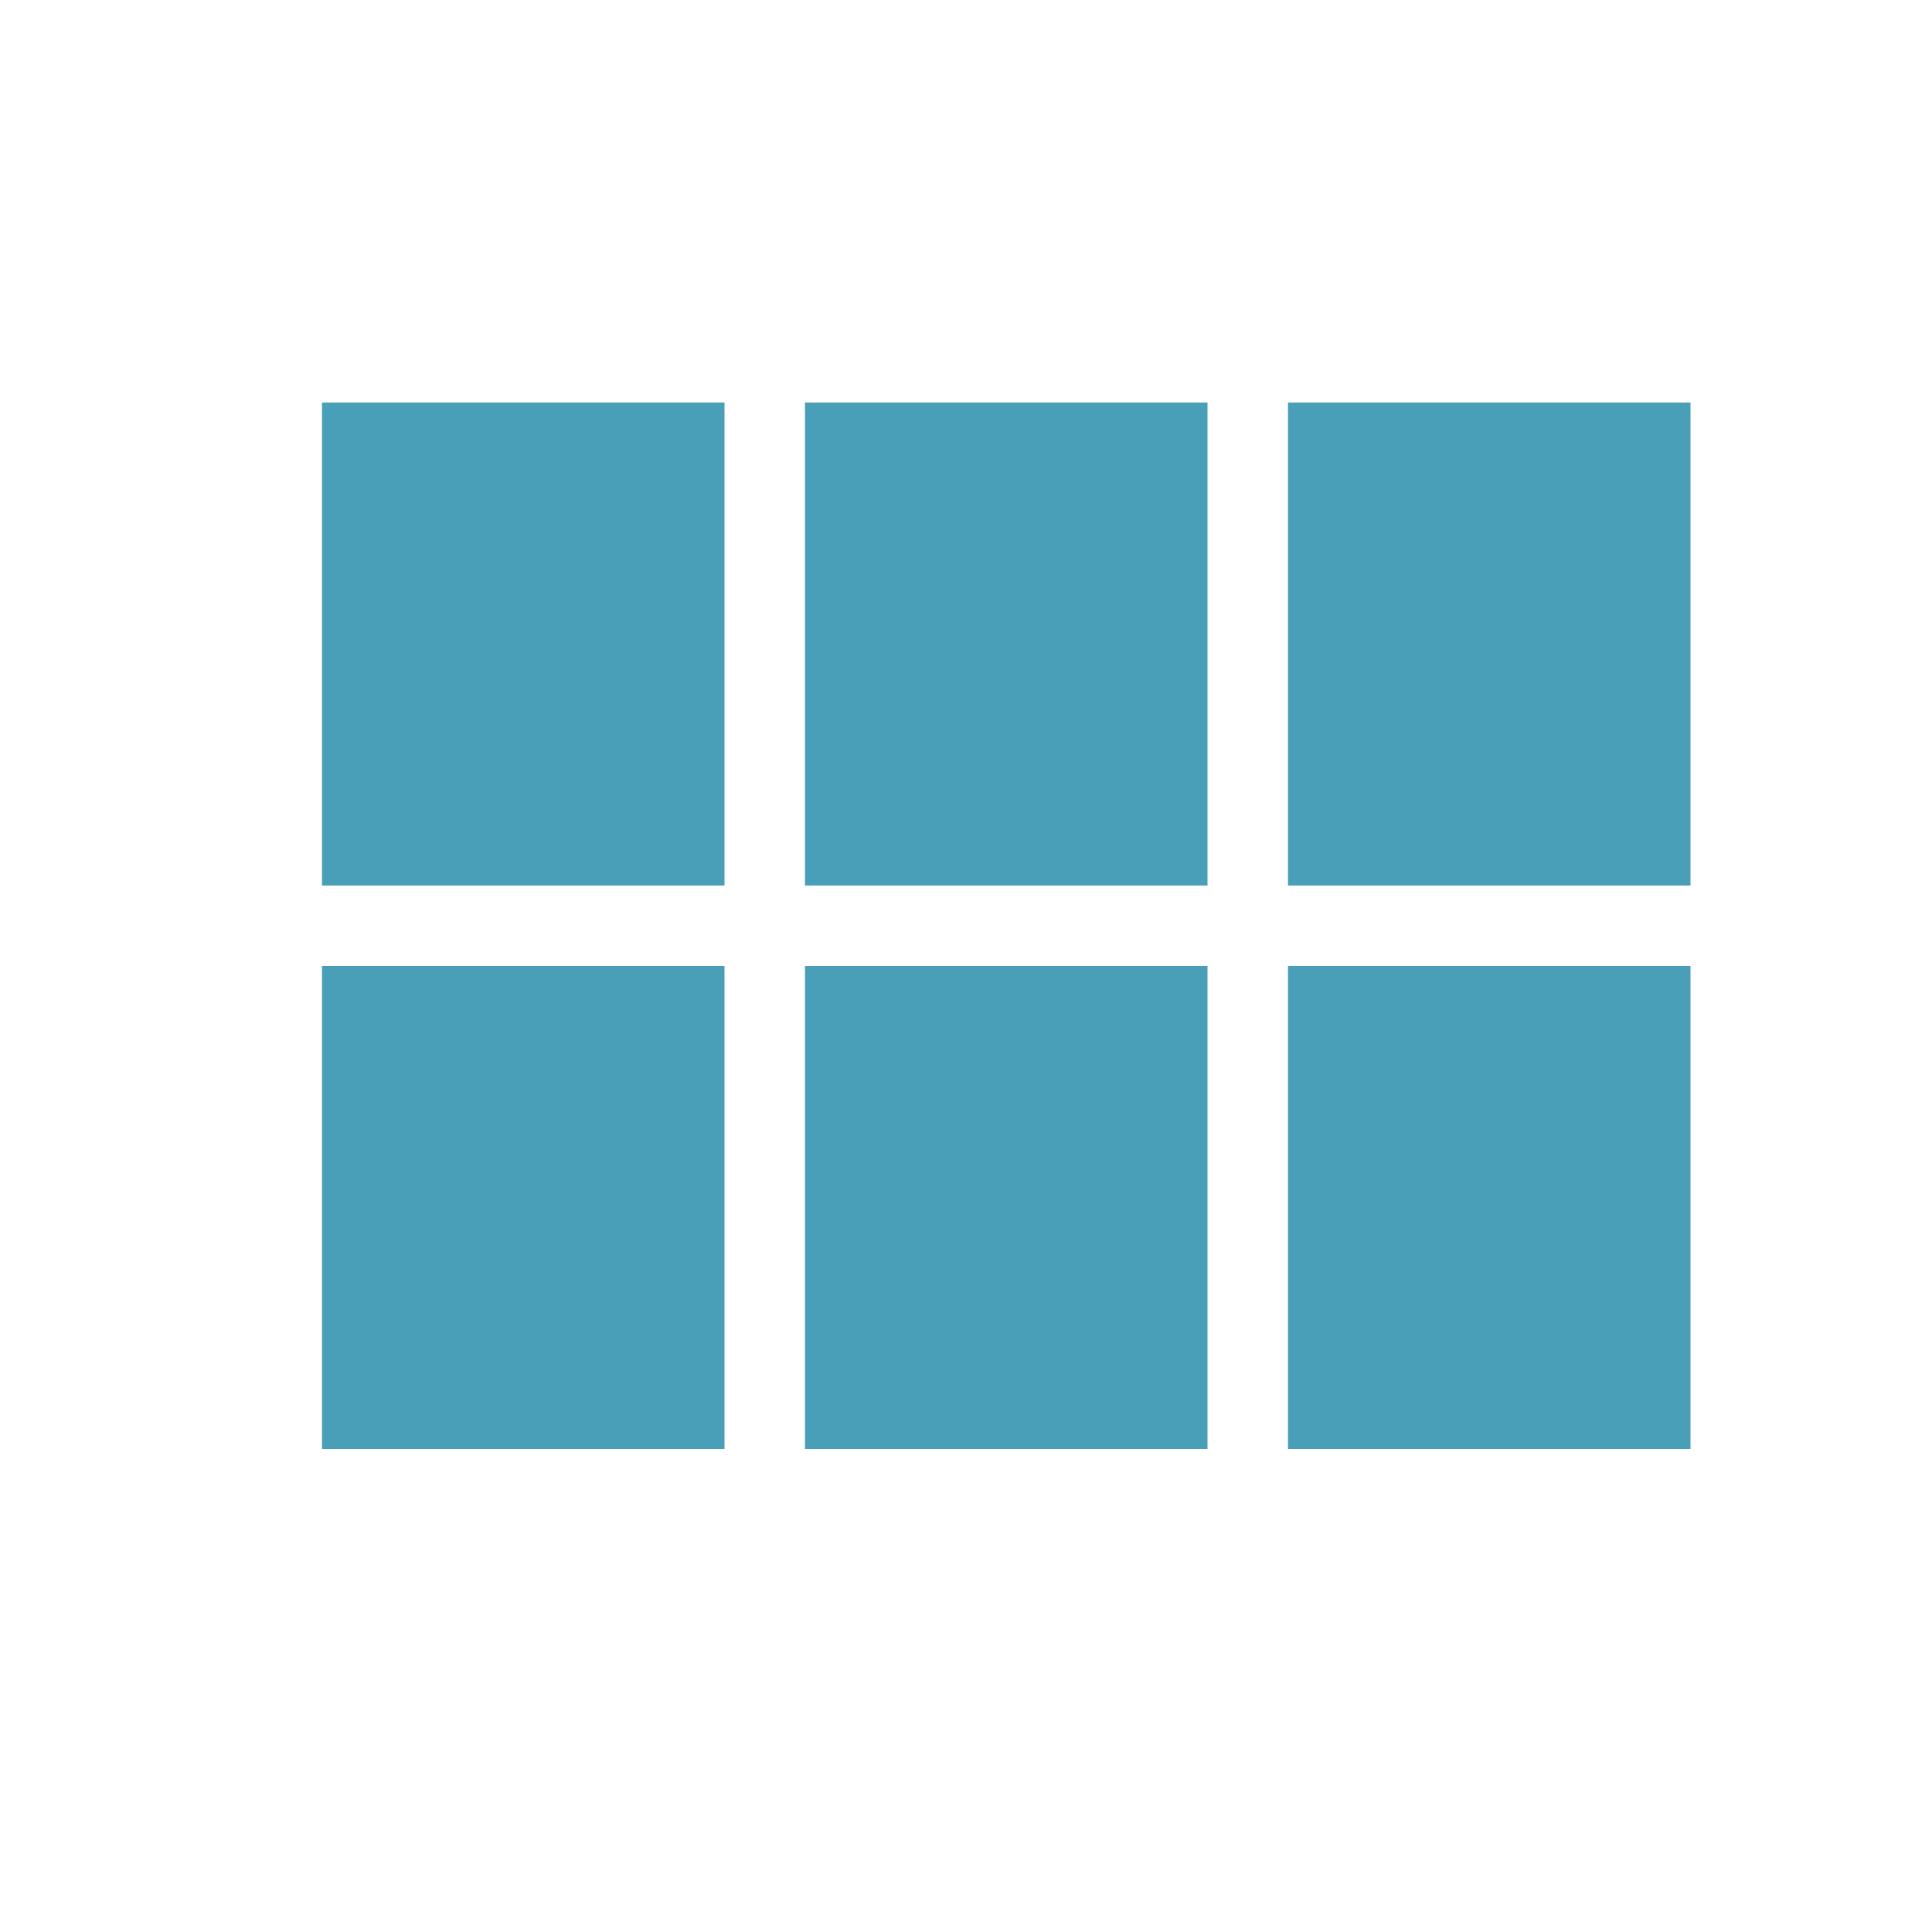
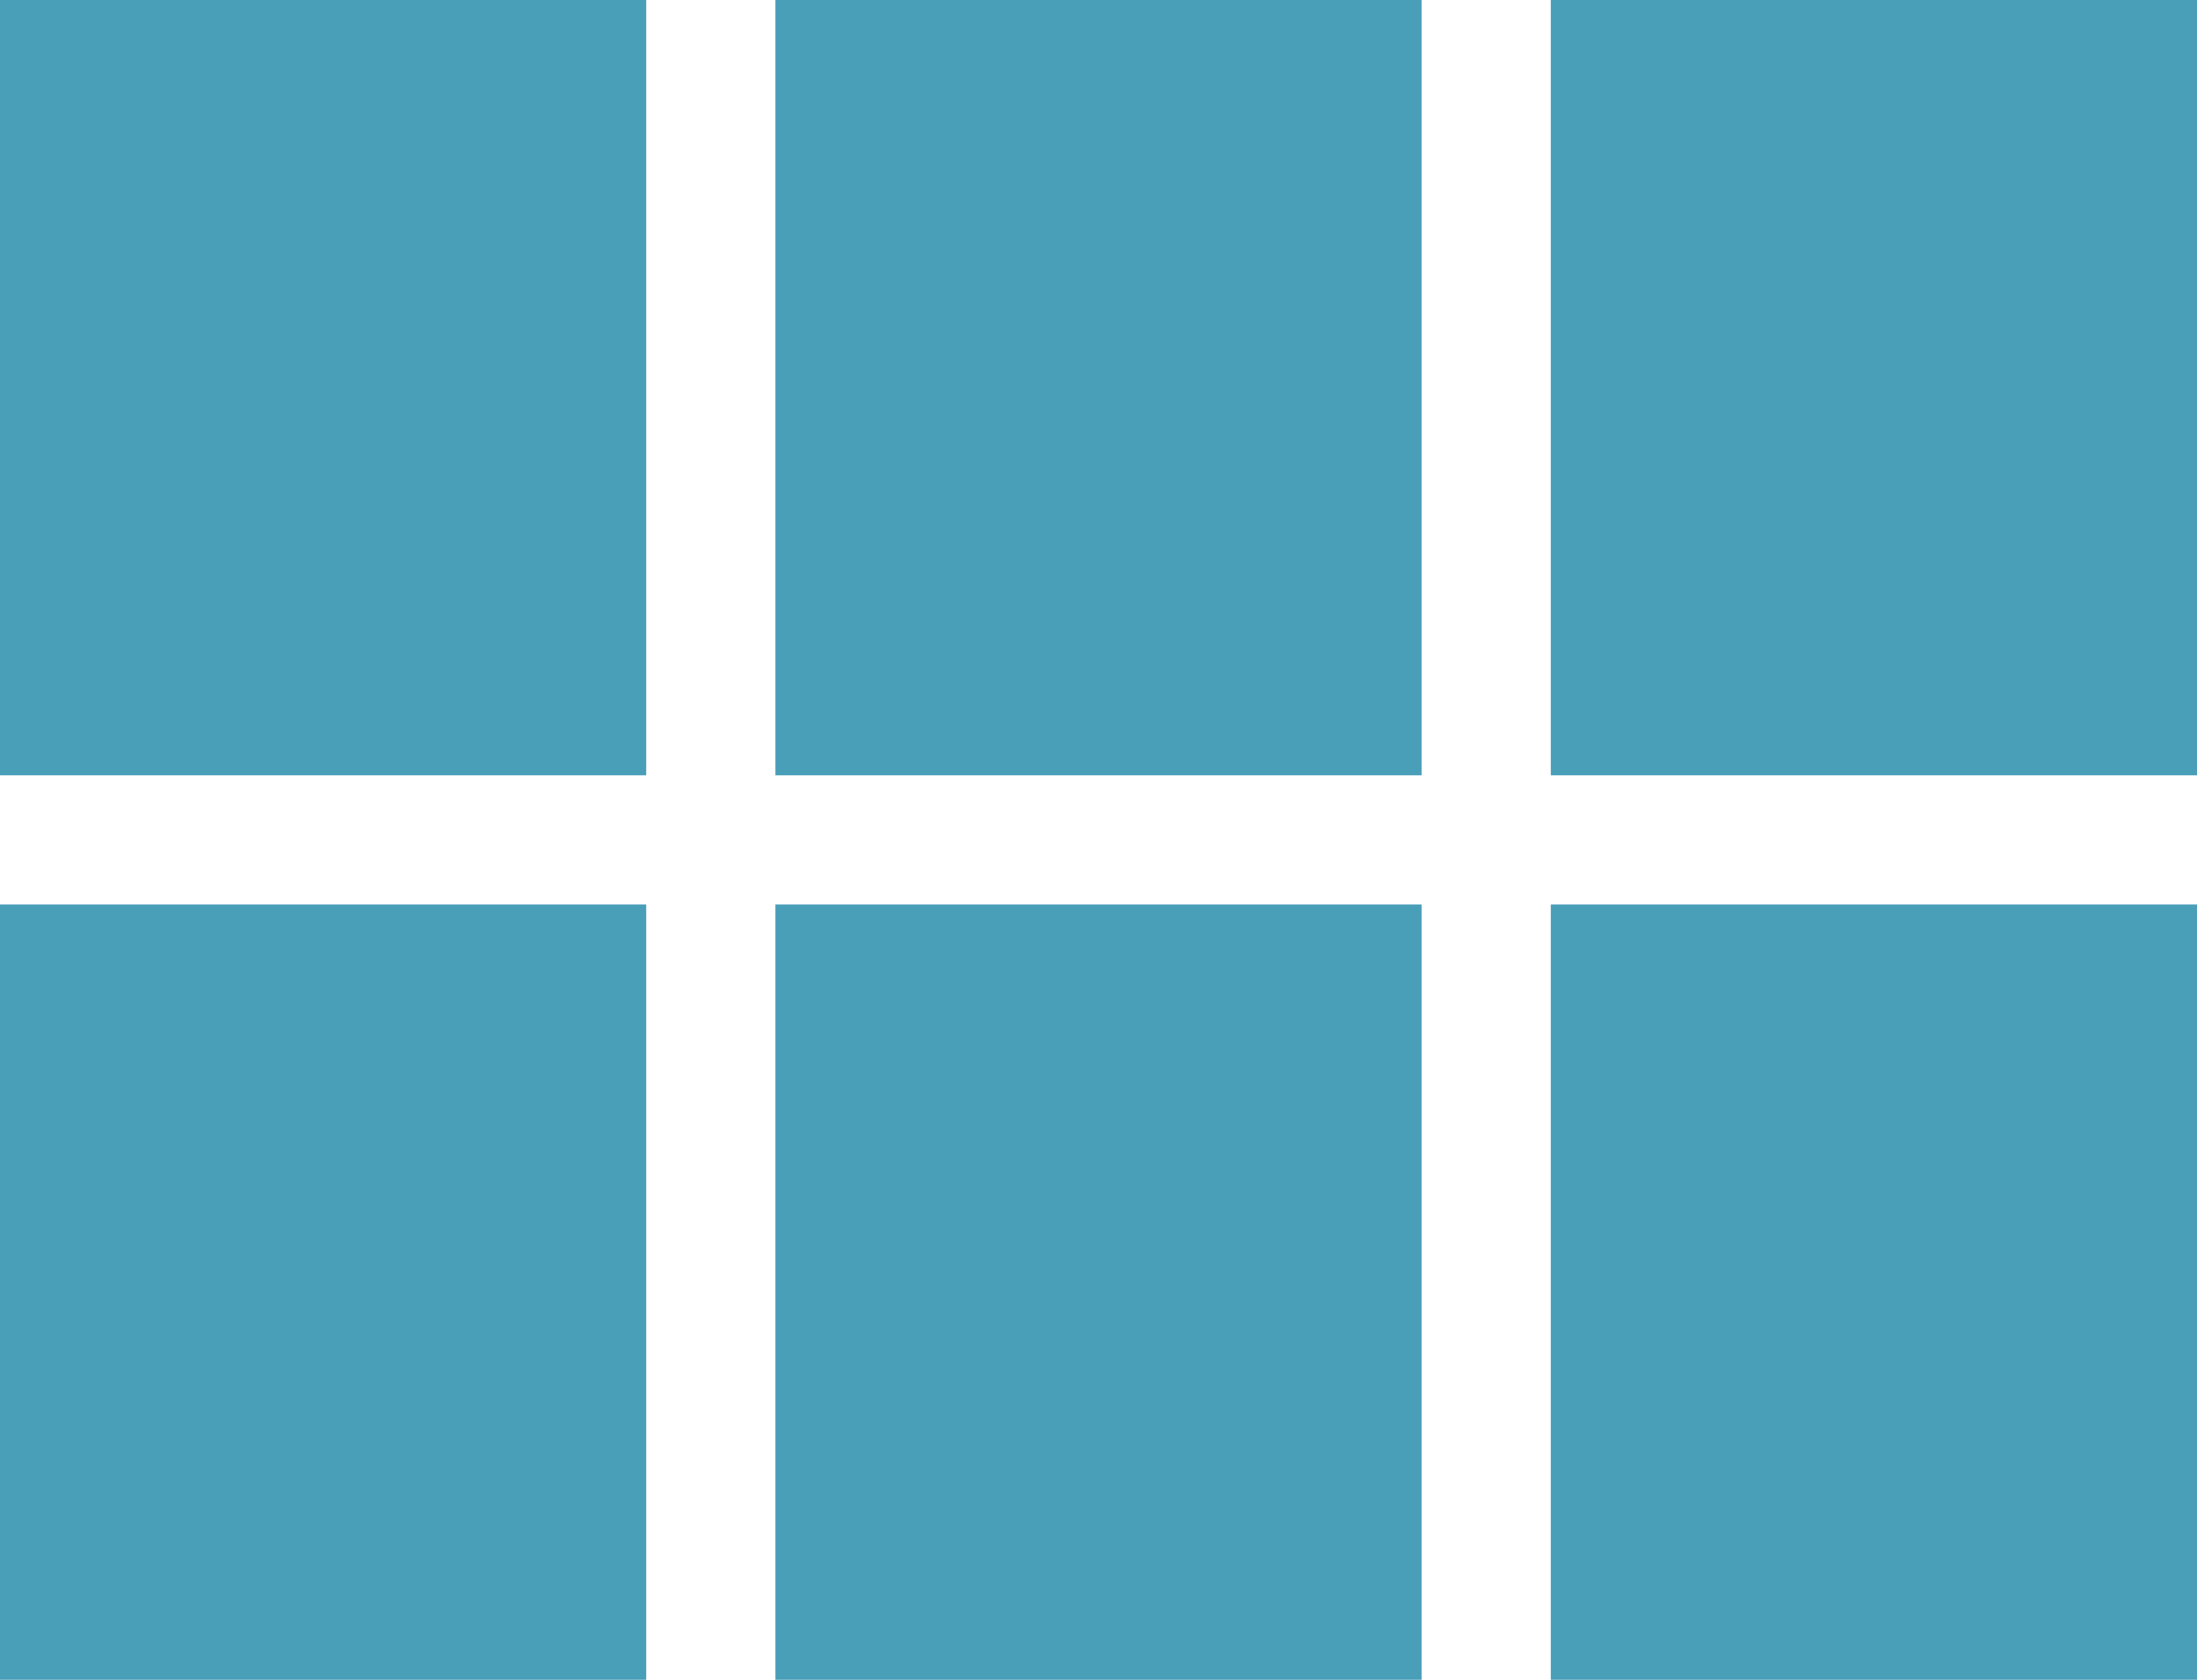
- <svg xmlns="http://www.w3.org/2000/svg" id="Layer_1" data-name="Layer 1" viewBox="0 0 48 48">
-   <defs>
-     <style>.cls-1{fill:#499eb8;}.cls-2{fill:none;}</style>
-   </defs>
-   <path class="cls-1" d="M8,22H18V10H8ZM8,36H18V24H8Zm12,0H30V24H20Zm12,0H42V24H32ZM20,22H30V10H20ZM32,10V22H42V10Z" />
-   <path class="cls-2" d="M0,0H48V48H0Z" />
+ <svg xmlns="http://www.w3.org/2000/svg" version="1.1" id="Layer_1" x="0px" y="0px" viewBox="0 0 34 26" style="enable-background:new 0 0 34 26;" xml:space="preserve">
+   <style type="text/css">
+ 	.st0{fill:#499EB8;}
+ 	.st1{fill:none;}
+ </style>
+   <path class="st0" d="M0,12h10V0H0V12z M0,26h10V14H0V26z M12,26h10V14H12V26z M24,26h10V14H24V26z M12,12h10V0H12V12z M24,0v12h10V0  H24z" />
+   <path class="st1" d="M-8-10h48v48H-8V-10z" />
</svg>
